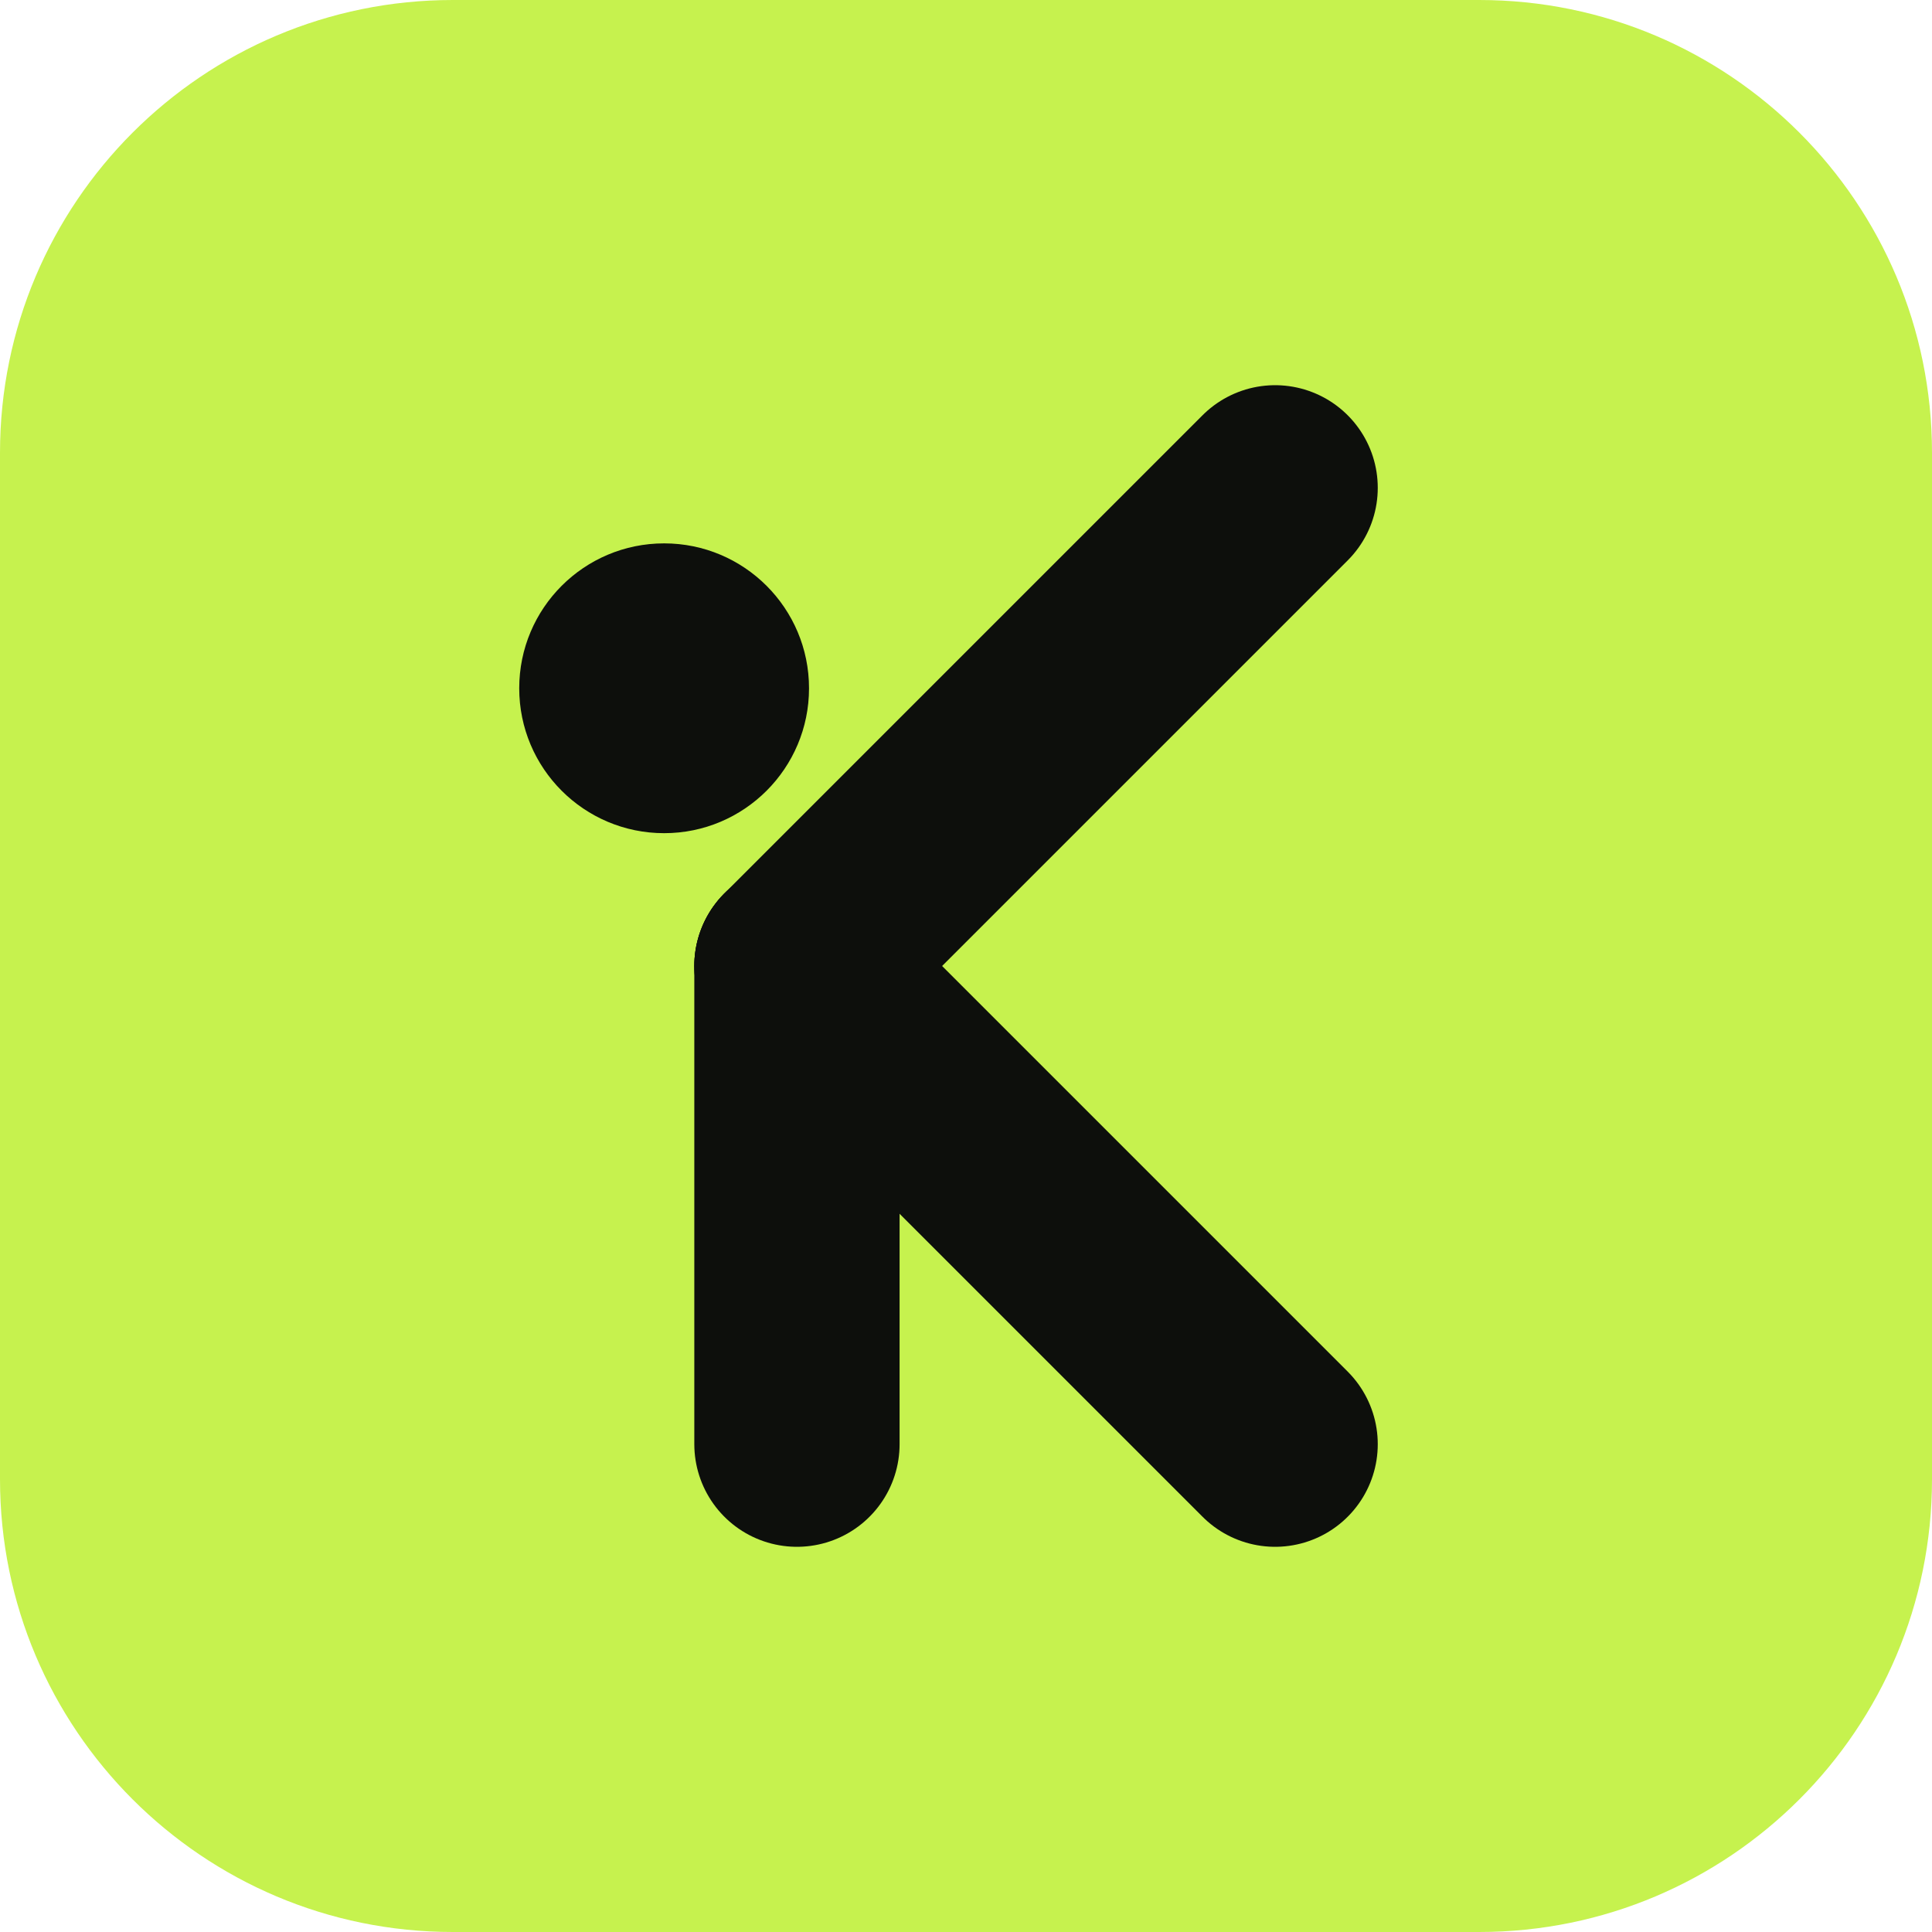
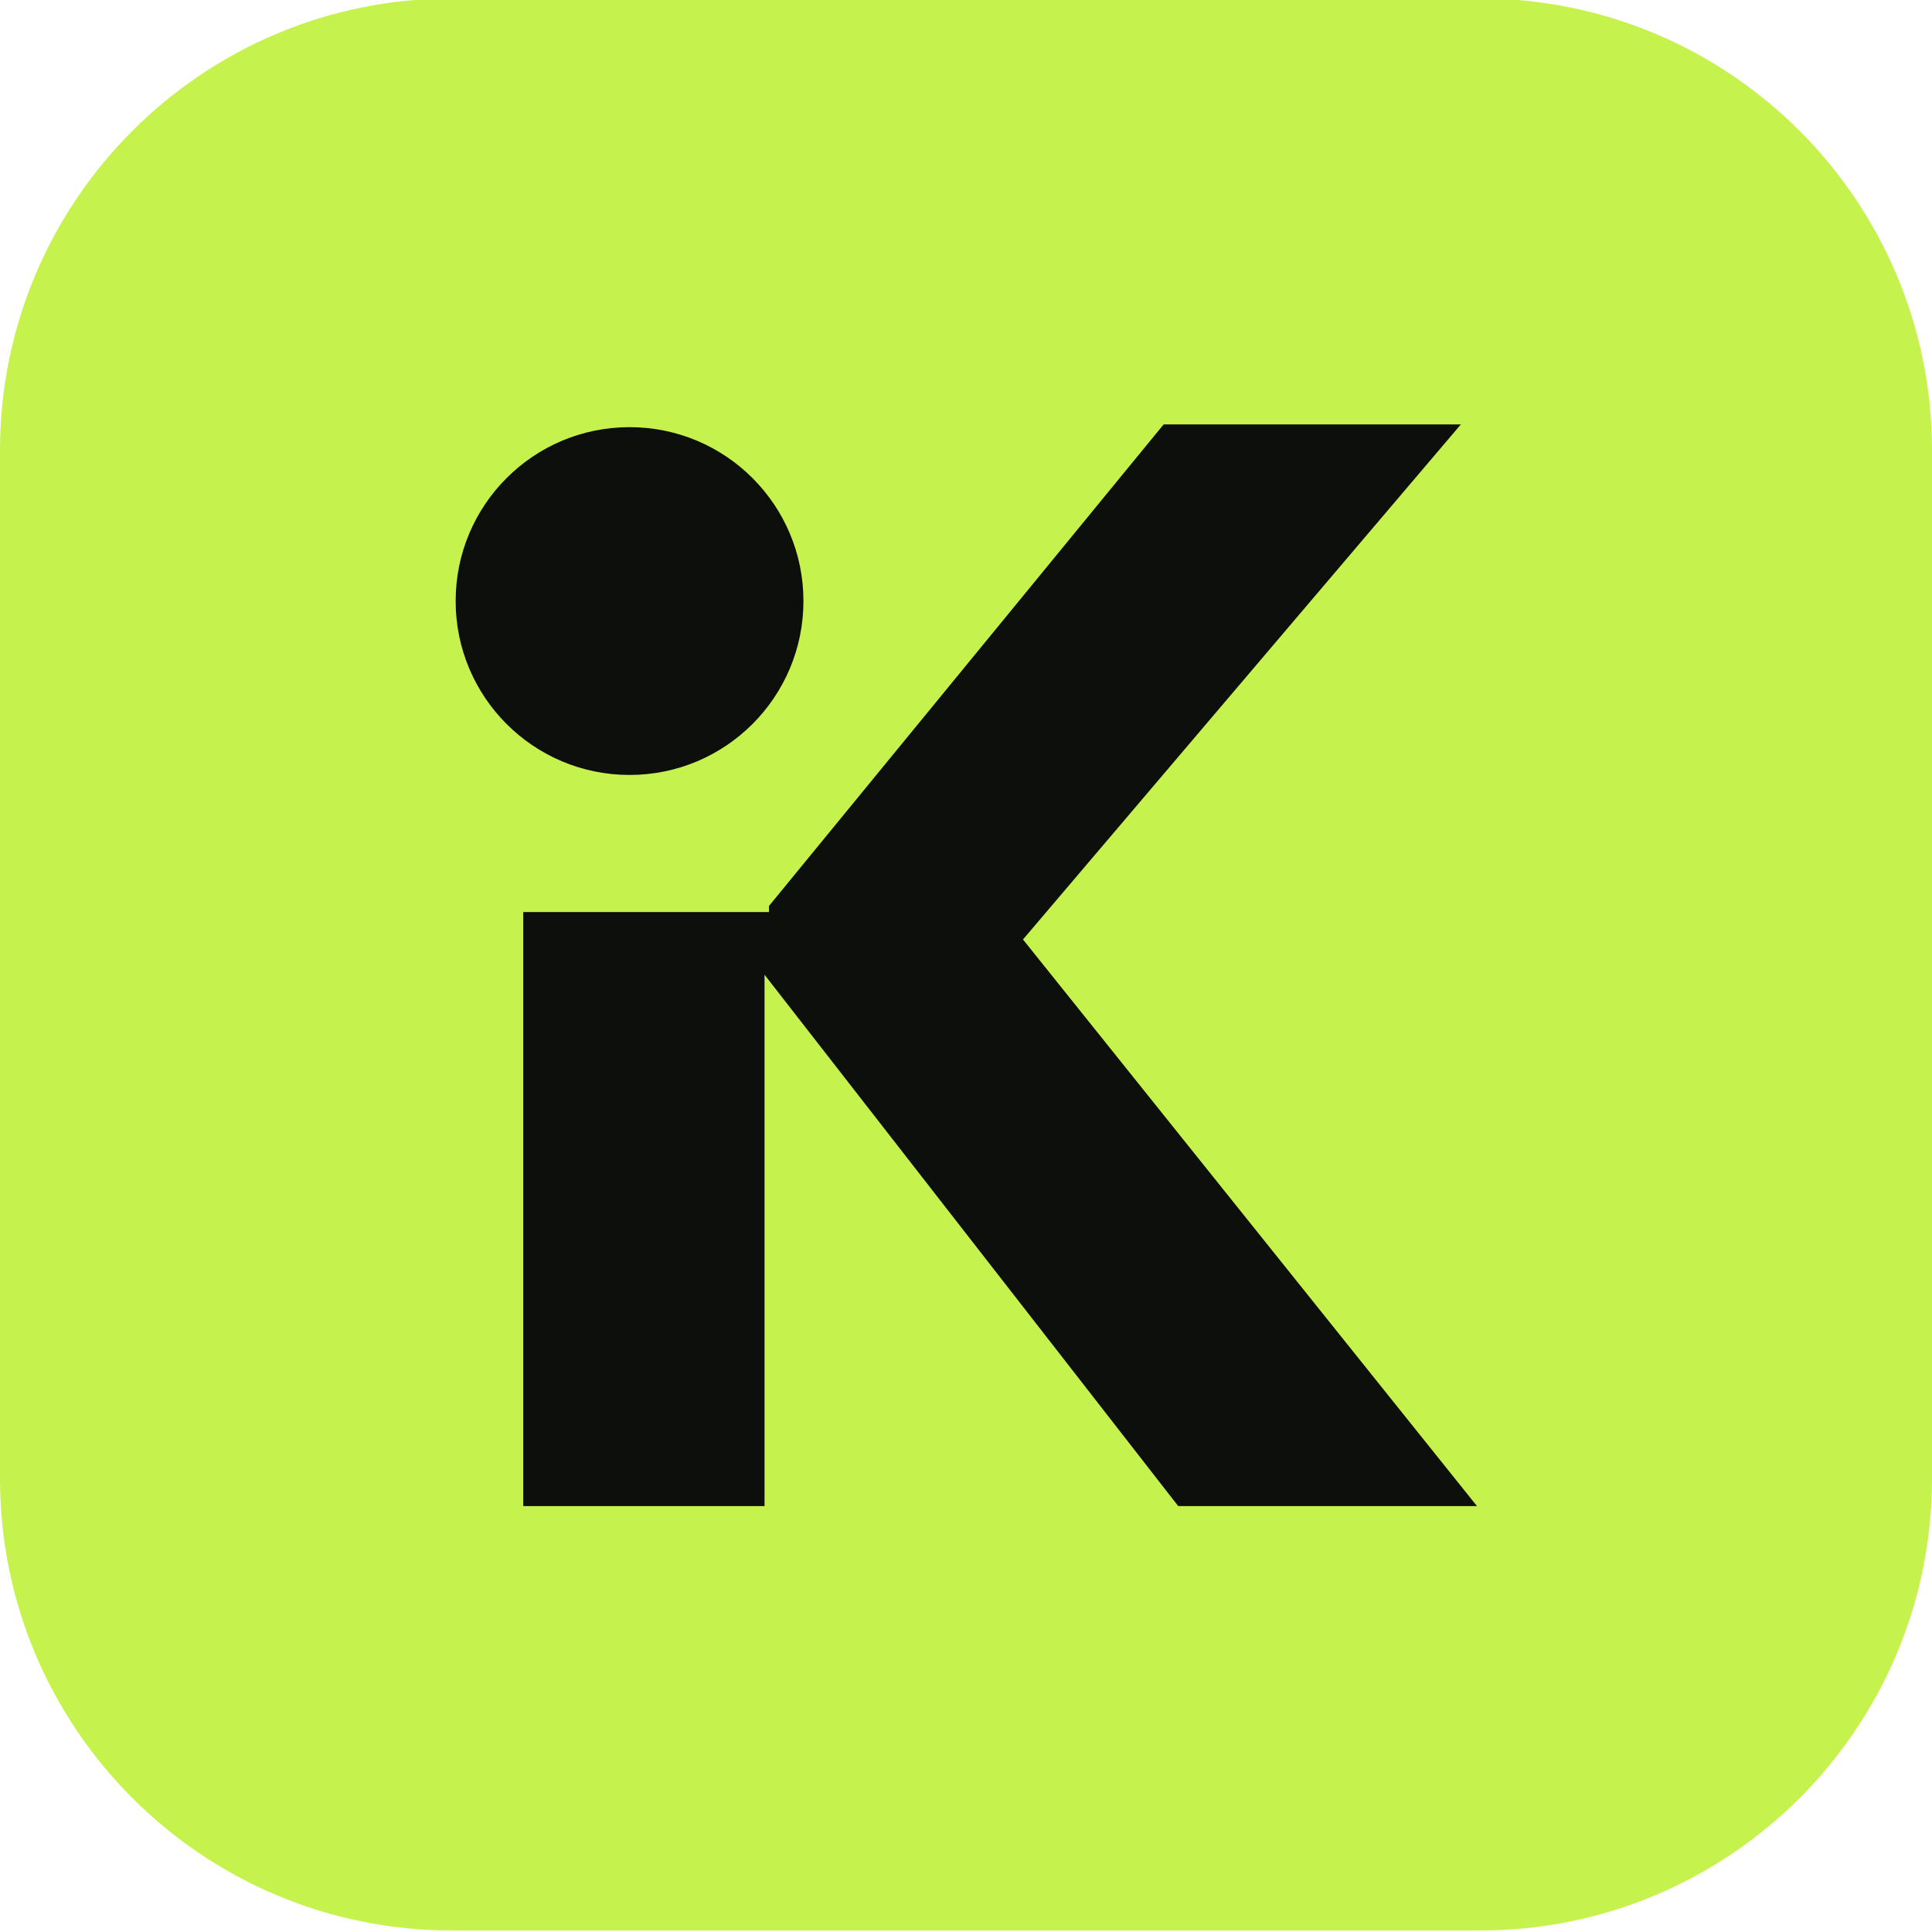
- <svg xmlns="http://www.w3.org/2000/svg" viewBox="0 0 64 64">
-   <rect width="64" height="64" rx="15" fill="#C6F24E" />
-   <g transform="translate(32 32) scale(0.8) translate(-32 -32)">
-     <circle cx="19.5" cy="20.5" r="6" fill="#0D0F0C" />
-     <path d="M25 32V51.80" stroke="#0D0F0C" stroke-width="8.5" stroke-linecap="round" />
-     <path d="M25 32L44.80 12.20" stroke="#0D0F0C" stroke-width="8.5" stroke-linecap="round" />
-     <path d="M25 32L44.80 51.80" stroke="#0D0F0C" stroke-width="8.5" stroke-linecap="round" />
+ <svg xmlns="http://www.w3.org/2000/svg" viewBox="-274 -983 1261 1261">
+   <g transform="scale(1 -1)">
+     <rect x="-274" y="-277" width="1261" height="1261" rx="295" fill="#C6F24E" />
+     <clipPath id="kc">
+       <path d="M-2000 -2000H4000V4000H-2000Z M17.5 1206.0 H227.9 V387.7 H17.5 Z" clip-rule="evenodd" />
+     </clipPath>
+     <g clip-path="url(#kc)">
+       <path fill="#0D0F0C" d="M495 0 208.5 368 485.5 706H679.5L367.5 339V402.5L690 0ZM67.5 0V706H225V0Z" />
+     </g>
+     <circle cx="136.9" cy="590.7" r="113.5" fill="#0D0F0C" />
  </g>
</svg>
